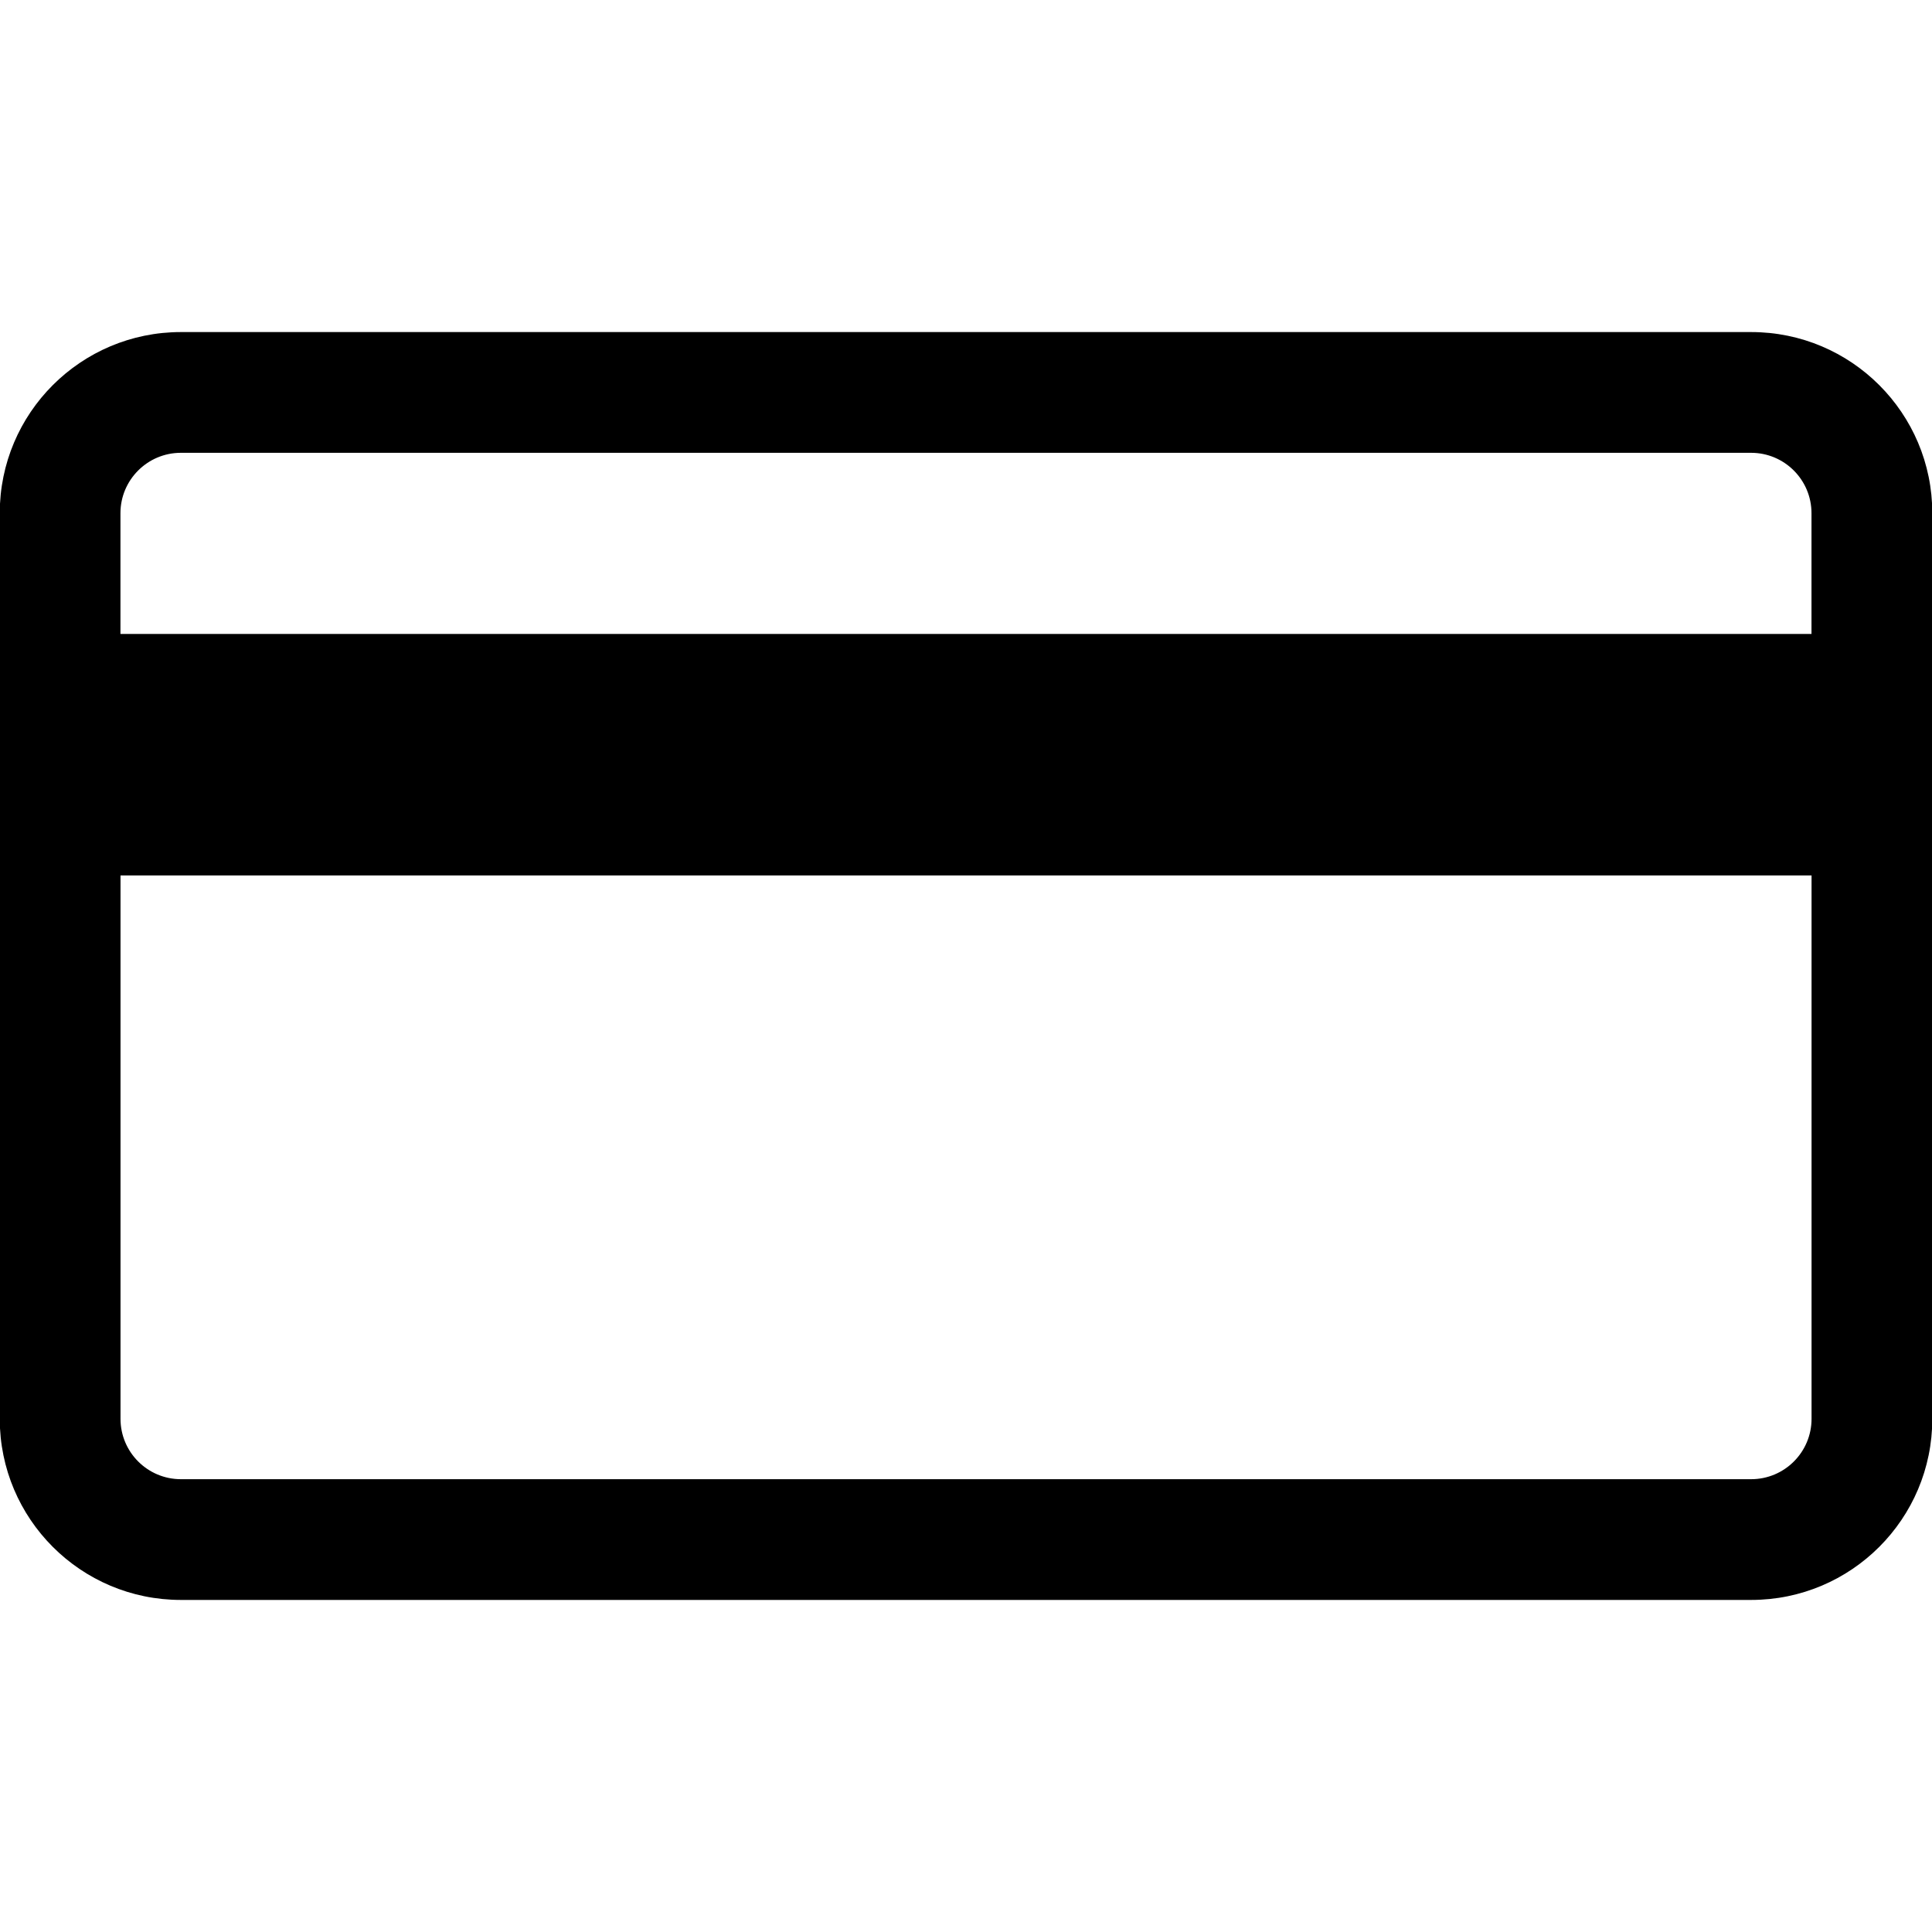
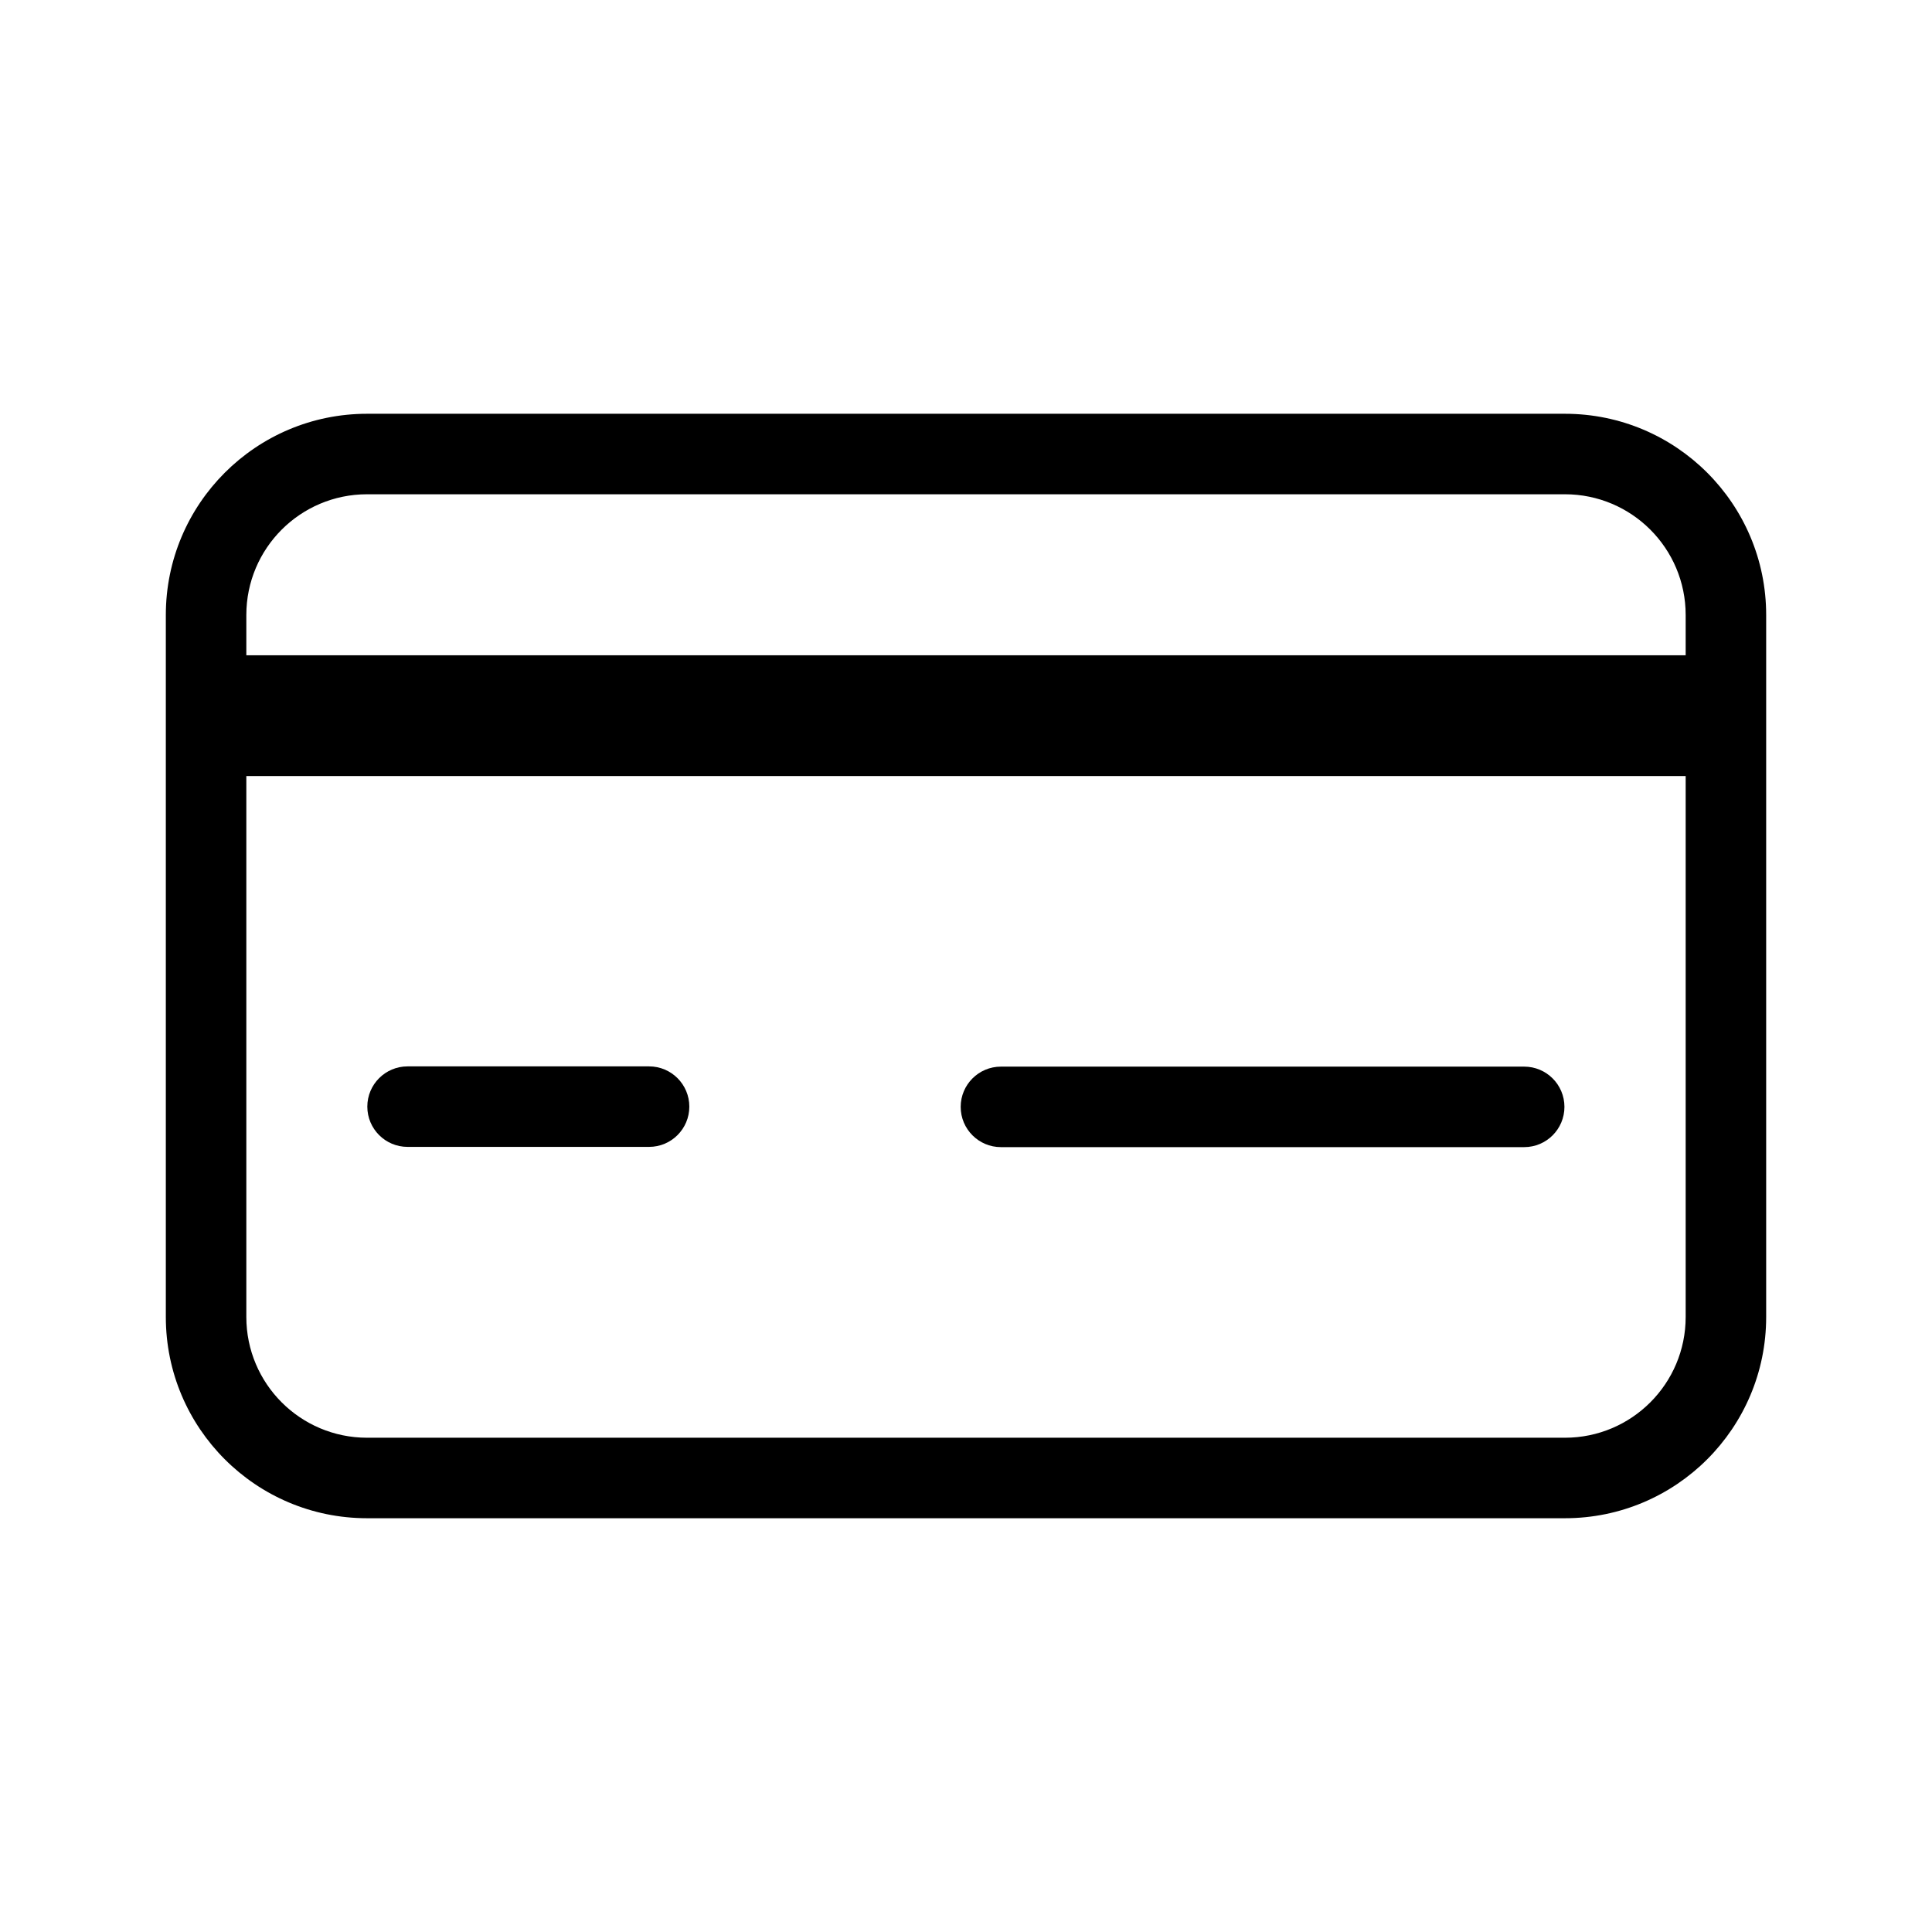
- <svg xmlns="http://www.w3.org/2000/svg" fill="#000000" width="800px" height="800px" viewBox="0 0 32 32" version="1.1">
-   <path d="M29.005 5.5h-26.009c-1.657 0-3 1.343-3 3v15c0 1.657 1.343 3 3 3h26.009c1.657 0 3-1.343 3-3v-15c0-1.657-1.343-3-3-3zM2.995 7.5h26.009c0.552 0 1 0.448 1 1v2h-28.009v-2c0-0.552 0.449-1 1-1zM29.005 24.5h-26.009c-0.552 0-1-0.448-1-1v-9h28.009v9c0 0.552-0.448 1-1 1z" />
+ <svg xmlns="http://www.w3.org/2000/svg" fill="#000000" width="800px" height="800px" viewBox="0 0 24 24">
+   <g id="Credit_Card_1" data-name="Credit Card 1">
+     <g>
+       <path d="M19.44,5.14H4.56a2.5,2.5,0,0,0-2.5,2.5v8.72a2.5,2.5,0,0,0,2.5,2.5H19.44a2.5,2.5,0,0,0,2.5-2.5V7.64A2.5,2.5,0,0,0,19.44,5.14ZM3.06,7.64a1.5,1.5,0,0,1,1.5-1.5H19.44a1.5,1.5,0,0,1,1.5,1.5v.5H3.06Zm17.88,8.72a1.5,1.5,0,0,1-1.5,1.5H4.56a1.5,1.5,0,0,1-1.5-1.5V9.64H20.94Z" />
+       <path d="M8.063,14.247h-3a.5.5,0,1,1,0-1h3a.5.5,0,1,1,0,1Z" />
+       <path d="M18.934,14.25h-6.5a.5.5,0,1,1,0-1h6.5a.5.5,0,0,1,0,1Z" />
+     </g>
+   </g>
</svg>
